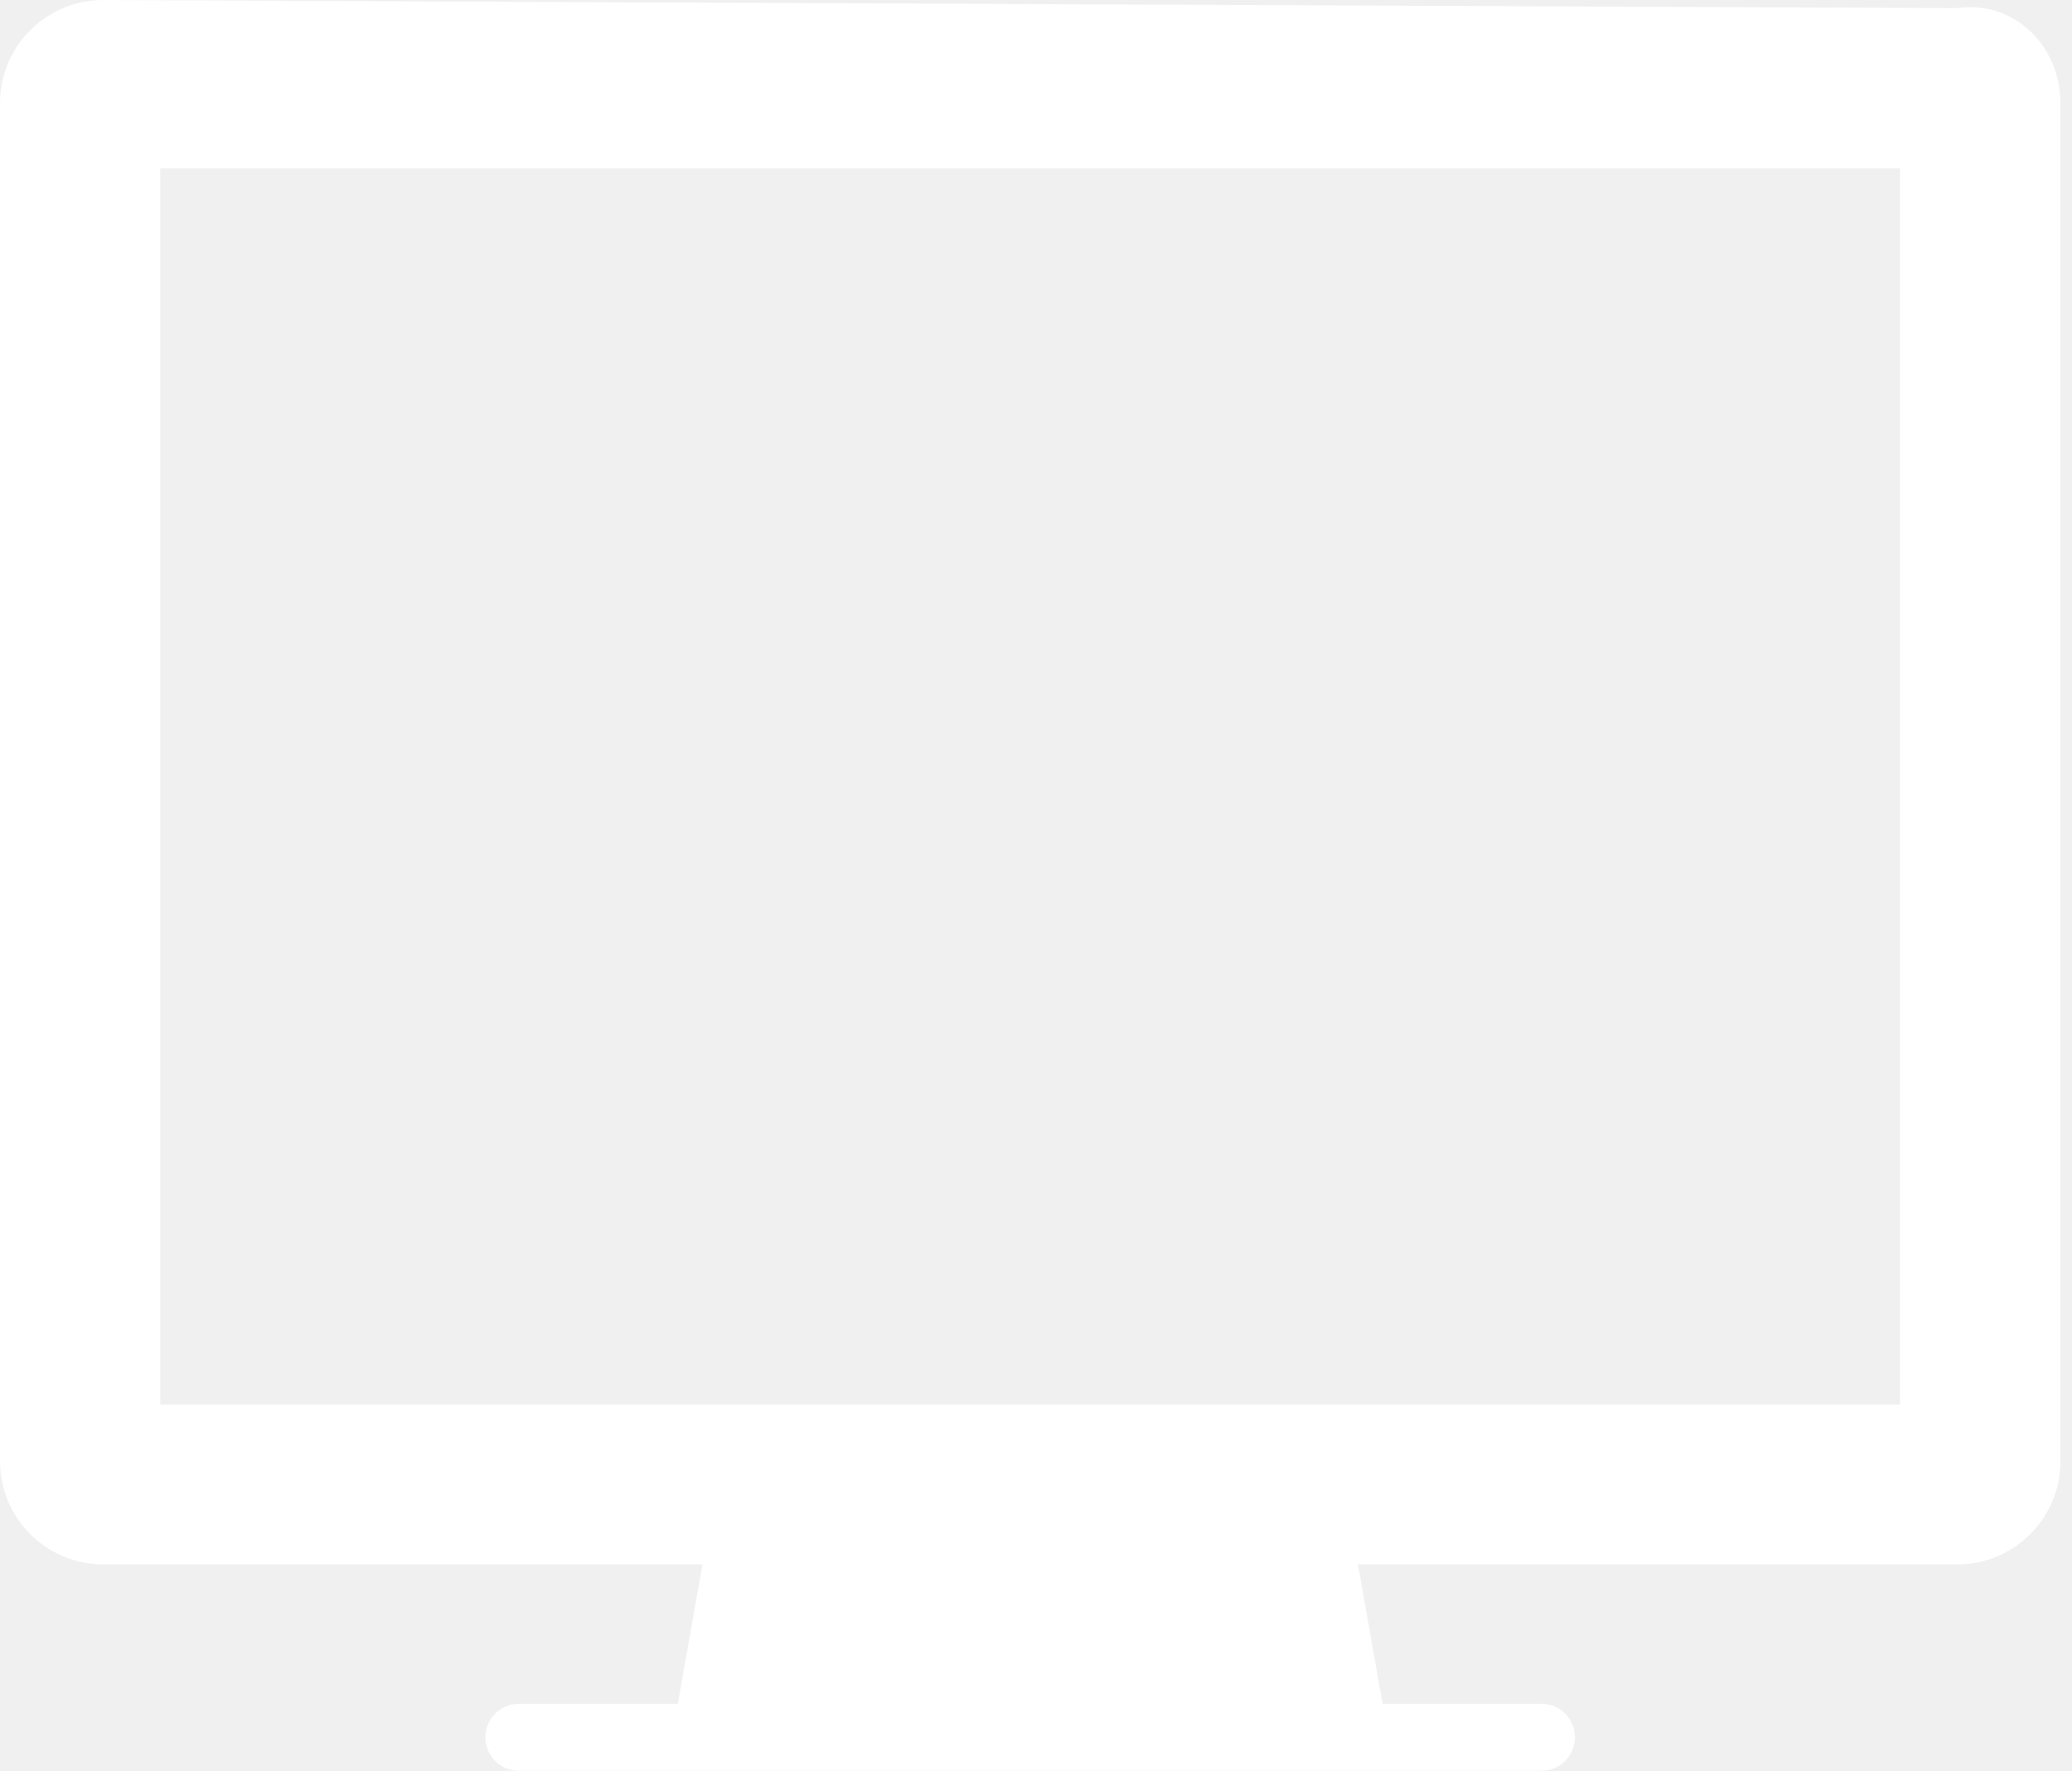
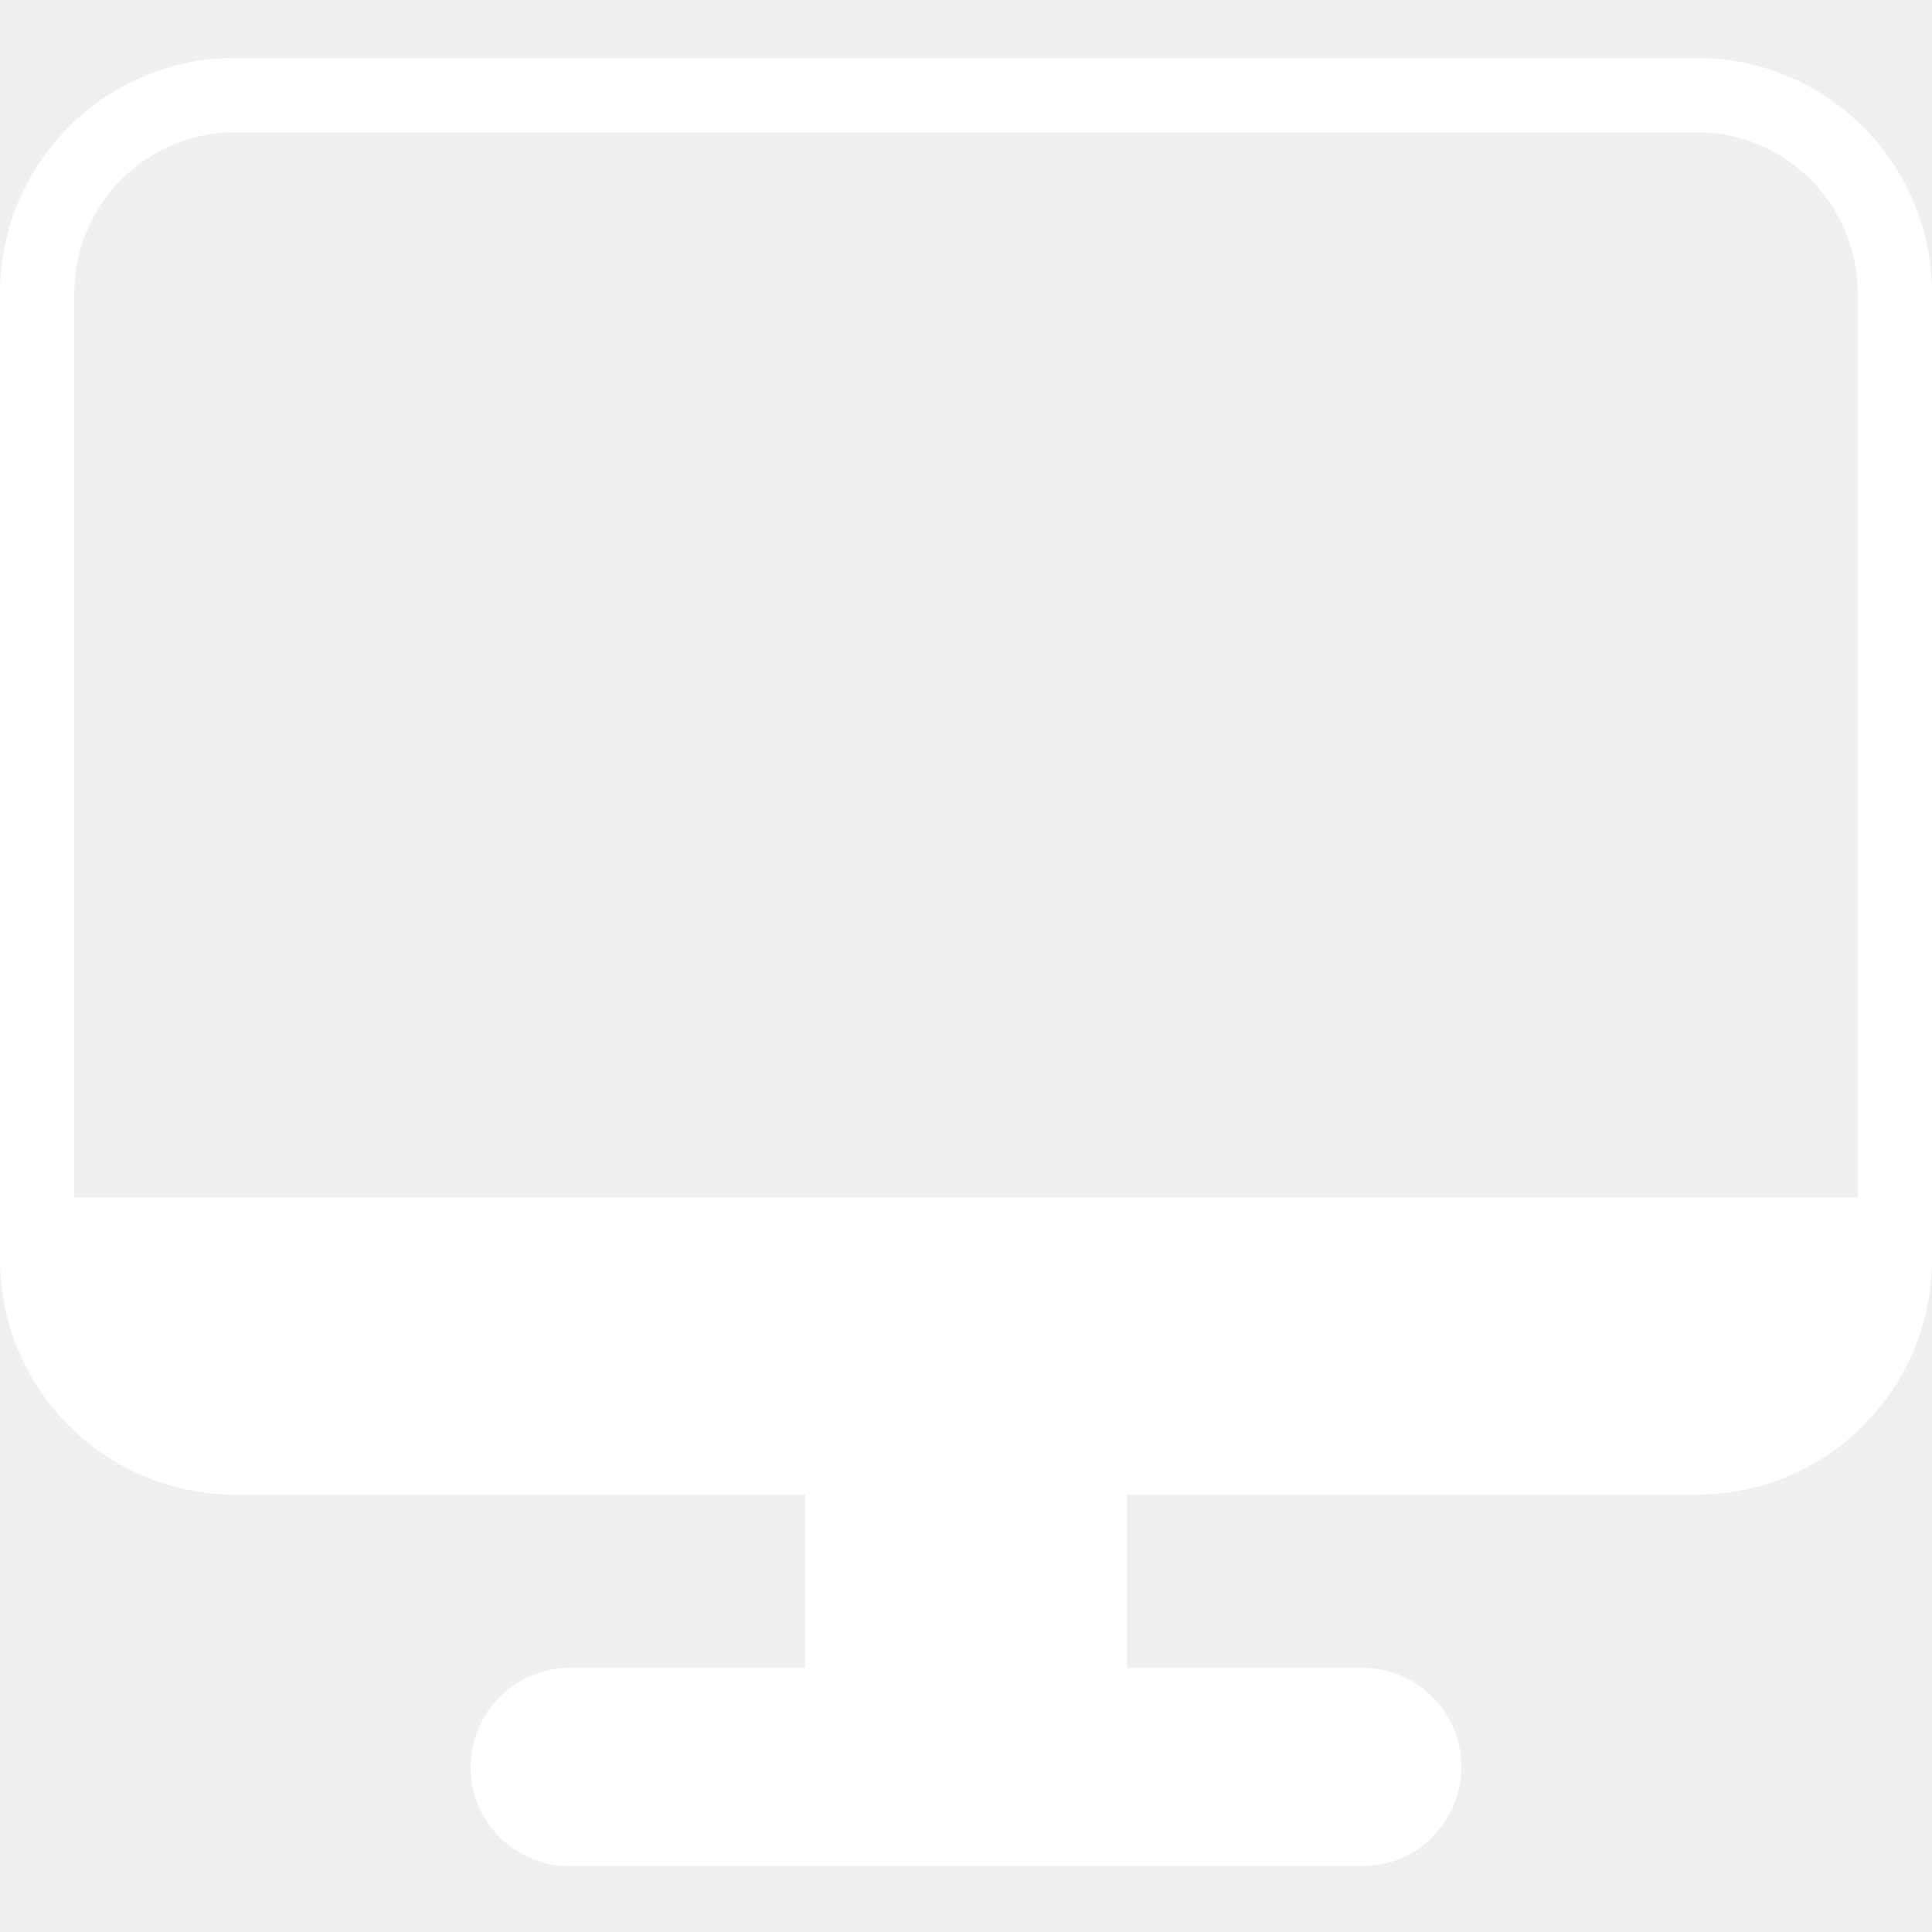
- <svg xmlns="http://www.w3.org/2000/svg" width="117px" height="100px" viewBox="0 0 117 100" version="1.1">
-   <path d="M5.825,0 C2.611,0 0,2.607 0,5.825 L0,82.517 C0,85.732 2.611,88.344 5.825,88.344 L39.669,88.344 L38.272,96.215 L29.304,96.215 C28.259,96.215 27.409,97.062 27.409,98.105 C27.409,99.153 28.259,100 29.304,100 L87.041,100 C88.086,100 88.932,99.153 88.932,98.105 C88.932,97.062 88.086,96.215 87.041,96.215 L78.074,96.215 L76.678,88.344 L110.524,88.344 C113.738,88.344 116.346,85.732 116.346,82.517 L116.346,5.825 C116.346,2.607 113.738,0 110.524,0.46 L5.825,0 L5.825,0 Z M9.049,79.315 L9.049,9.509 L107.295,9.509 L107.295,79.315 L9.049,79.315 L9.049,79.315 Z" fill="#FFFFFF" />
+ <svg xmlns="http://www.w3.org/2000/svg" width="100px" height="100px" viewBox="0 0 100 100" version="1.1">
+   <path d="M3.846,15.176 C3.846,10.576 7.574,6.846 12.168,6.846 L87.832,6.846 C92.425,6.846 96.154,10.581 96.154,15.176 L96.154,65.183 C96.154,69.783 92.426,73.513 87.832,73.513 L12.168,73.513 C7.575,73.513 3.846,69.778 3.846,65.183 L3.846,15.176 L3.846,15.176 L3.846,15.176 L3.846,15.176 Z M0,15.176 L0,65.183 C0,71.901 5.45,77.359 12.168,77.359 L87.832,77.359 C94.551,77.359 100,71.906 100,65.183 L100,15.176 C100,8.458 94.55,3 87.832,3 L12.168,3 C5.449,3 0,8.453 0,15.176 L0,15.176 L0,15.176 L0,15.176 Z M41.667,89.538 L58.333,89.538 L58.333,73.513 L41.667,73.513 L41.667,89.538 Z M24.359,91.462 C24.359,94.303 26.652,96.59 29.487,96.59 L70.513,96.59 C73.337,96.59 75.641,94.291 75.641,91.462 C75.641,88.62 73.348,86.333 70.513,86.333 L29.487,86.333 C26.663,86.333 24.359,88.632 24.359,91.462 L24.359,91.462 L24.359,91.462 L24.359,91.462 Z M89.254,73.513 C93.064,73.513 96.154,70.923 96.154,67.744 L96.154,61.974 L3.846,61.974 L3.846,67.744 C3.846,70.93 6.944,73.513 10.746,73.513 L89.254,73.513 L89.254,73.513 L89.254,73.513 Z" fill="#FFFFFF" />
</svg>
